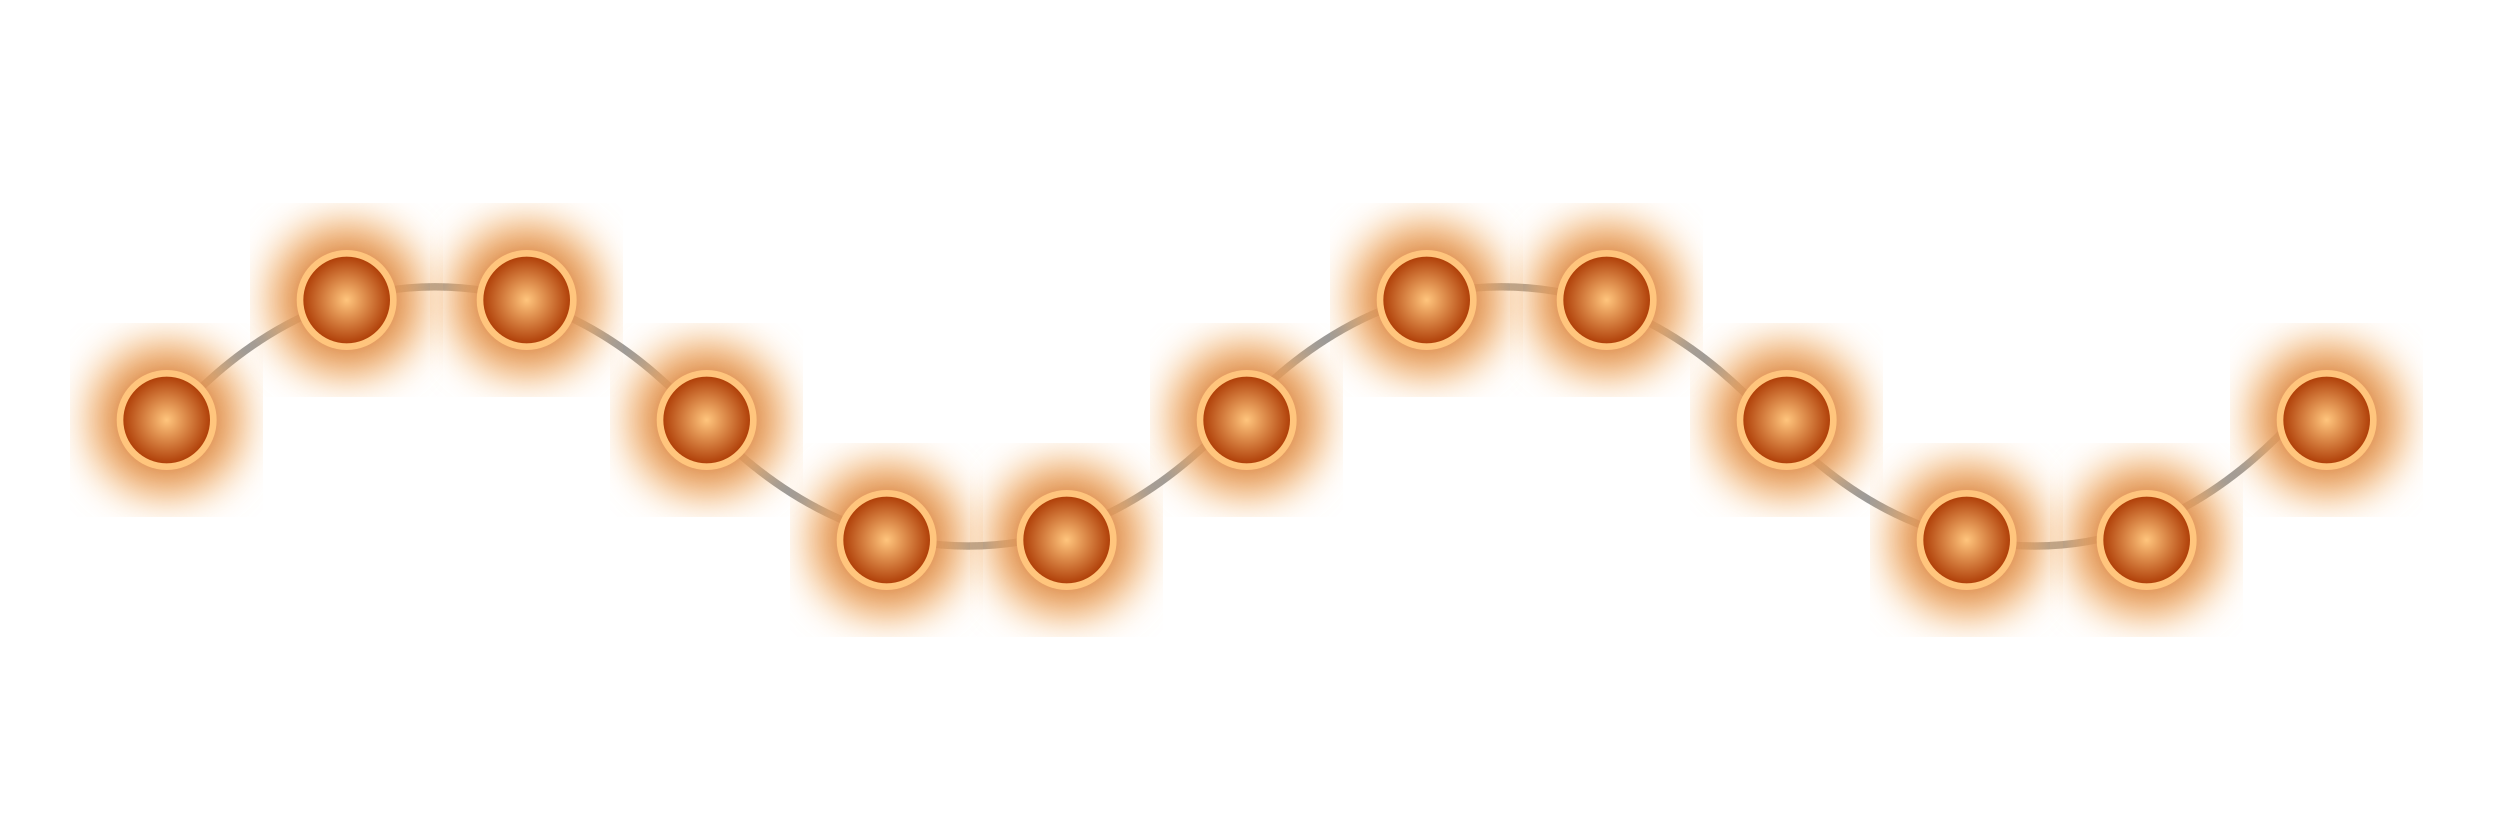
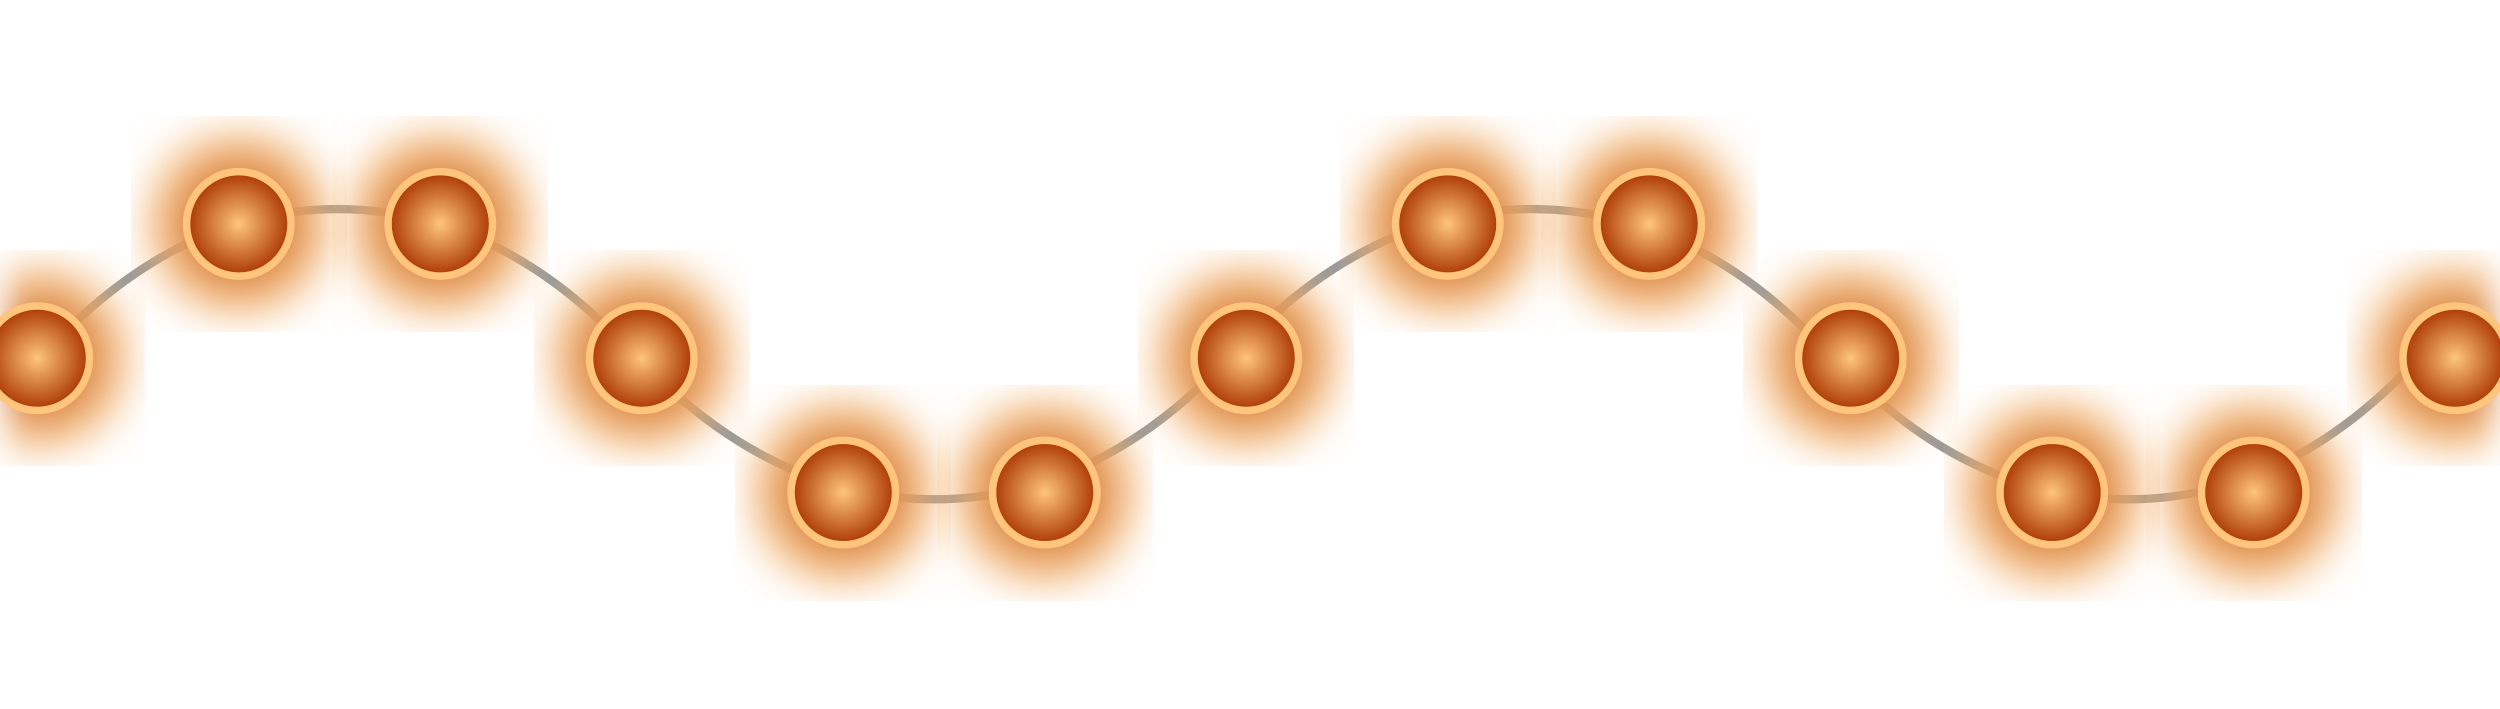
- <svg xmlns="http://www.w3.org/2000/svg" height="125" width="375" class="skills" version="1.1">
+ <svg xmlns="http://www.w3.org/2000/svg" version="1.1" class="skills" viewBox="20 15 335 95">
  <defs>
    <filter id="bigBlur">
      <feGaussianBlur stdDeviation="3" />
    </filter>
    <radialGradient id="bigBlurGradient">
      <stop stop-color="#aa3600" offset="0" />
      <stop stop-color="#ffc57d" offset="1" />
    </radialGradient>
    <radialGradient id="solidGradient">
      <stop stop-color="#ffc57d" offset="0" />
      <stop stop-color="#aa3600" offset="1" />
    </radialGradient>
  </defs>
  <path d="m25.788 62.46c4.422-4.42 17.659-19.44 39.442-19.44s34.939 14.665 39.716 19.442 18.501 19.442 40.284 19.442 35.205-14.647 40-19.442 18.216-19.442 40-19.442c21.783 0 34.8 14.242 40 19.442s18.217 19.442 40 19.442 35.147-15.147 39.442-19.442" stroke="#999" stroke-width="1.115" fill="none" />
  <g id="Tears" transform="translate(25, 63)">
    <circle r="12" fill="url(#bigBlurGradient)" filter="url(#bigBlur)" />
    <circle r="7" fill="url(#solidGradient)" />
    <circle r="7" fill="none" stroke="#ffc57d" stroke-width="1" />
  </g>
  <g id="Fear" transform="translate(52, 45)">
    <circle r="12" fill="url(#bigBlurGradient)" filter="url(#bigBlur)" />
    <circle r="7" fill="url(#solidGradient)" />
    <circle r="7" fill="none" stroke="#ffc57d" stroke-width="1" />
  </g>
  <g id="Regret" transform="translate(79, 45)">
    <circle r="12" fill="url(#bigBlurGradient)" filter="url(#bigBlur)" />
    <circle r="7" fill="url(#solidGradient)" />
    <circle r="7" fill="none" stroke="#ffc57d" stroke-width="1" />
  </g>
  <g id="Desert" transform="translate(106, 63)">
    <circle r="12" fill="url(#bigBlurGradient)" filter="url(#bigBlur)" />
    <circle r="7" fill="url(#solidGradient)" />
    <circle r="7" fill="none" stroke="#ffc57d" stroke-width="1" />
  </g>
  <g id="Duty" transform="translate(133, 81)">
    <circle r="12" fill="url(#bigBlurGradient)" filter="url(#bigBlur)" />
    <circle r="7" fill="url(#solidGradient)" />
    <circle r="7" fill="none" stroke="#ffc57d" stroke-width="1" />
  </g>
  <g id="Trust" transform="translate(160, 81)">
    <circle r="12" fill="url(#bigBlurGradient)" filter="url(#bigBlur)" />
    <circle r="7" fill="url(#solidGradient)" />
    <circle r="7" fill="none" stroke="#ffc57d" stroke-width="1" />
  </g>
  <g id="Moon" transform="translate(187, 63)">
    <circle r="12" fill="url(#bigBlurGradient)" filter="url(#bigBlur)" />
    <circle r="7" fill="url(#solidGradient)" />
    <circle r="7" fill="none" stroke="#ffc57d" stroke-width="1" />
  </g>
  <g id="Death" transform="translate(214, 45)">
    <circle r="12" fill="url(#bigBlurGradient)" filter="url(#bigBlur)" />
    <circle r="7" fill="url(#solidGradient)" />
    <circle r="7" fill="none" stroke="#ffc57d" stroke-width="1" />
  </g>
  <g id="Power" transform="translate(241, 45)">
    <circle r="12" fill="url(#bigBlurGradient)" filter="url(#bigBlur)" />
    <circle r="7" fill="url(#solidGradient)" />
    <circle r="7" fill="none" stroke="#ffc57d" stroke-width="1" />
  </g>
  <g id="Goddess" transform="translate(268, 63)">
    <circle r="12" fill="url(#bigBlurGradient)" filter="url(#bigBlur)" />
    <circle r="7" fill="url(#solidGradient)" />
    <circle r="7" fill="none" stroke="#ffc57d" stroke-width="1" />
  </g>
  <g id="Love" transform="translate(295, 81)">
    <circle r="12" fill="url(#bigBlurGradient)" filter="url(#bigBlur)" />
    <circle r="7" fill="url(#solidGradient)" />
    <circle r="7" fill="none" stroke="#ffc57d" stroke-width="1" />
  </g>
  <g id="Desire" transform="translate(322, 81)">
    <circle r="12" fill="url(#bigBlurGradient)" filter="url(#bigBlur)" />
    <circle r="7" fill="url(#solidGradient)" />
    <circle r="7" fill="none" stroke="#ffc57d" stroke-width="1" />
  </g>
  <g id="Devotion" transform="translate(349, 63)">
    <circle r="12" fill="url(#bigBlurGradient)" filter="url(#bigBlur)" />
    <circle r="7" fill="url(#solidGradient)" />
    <circle r="7" fill="none" stroke="#ffc57d" stroke-width="1" />
  </g>
</svg>
